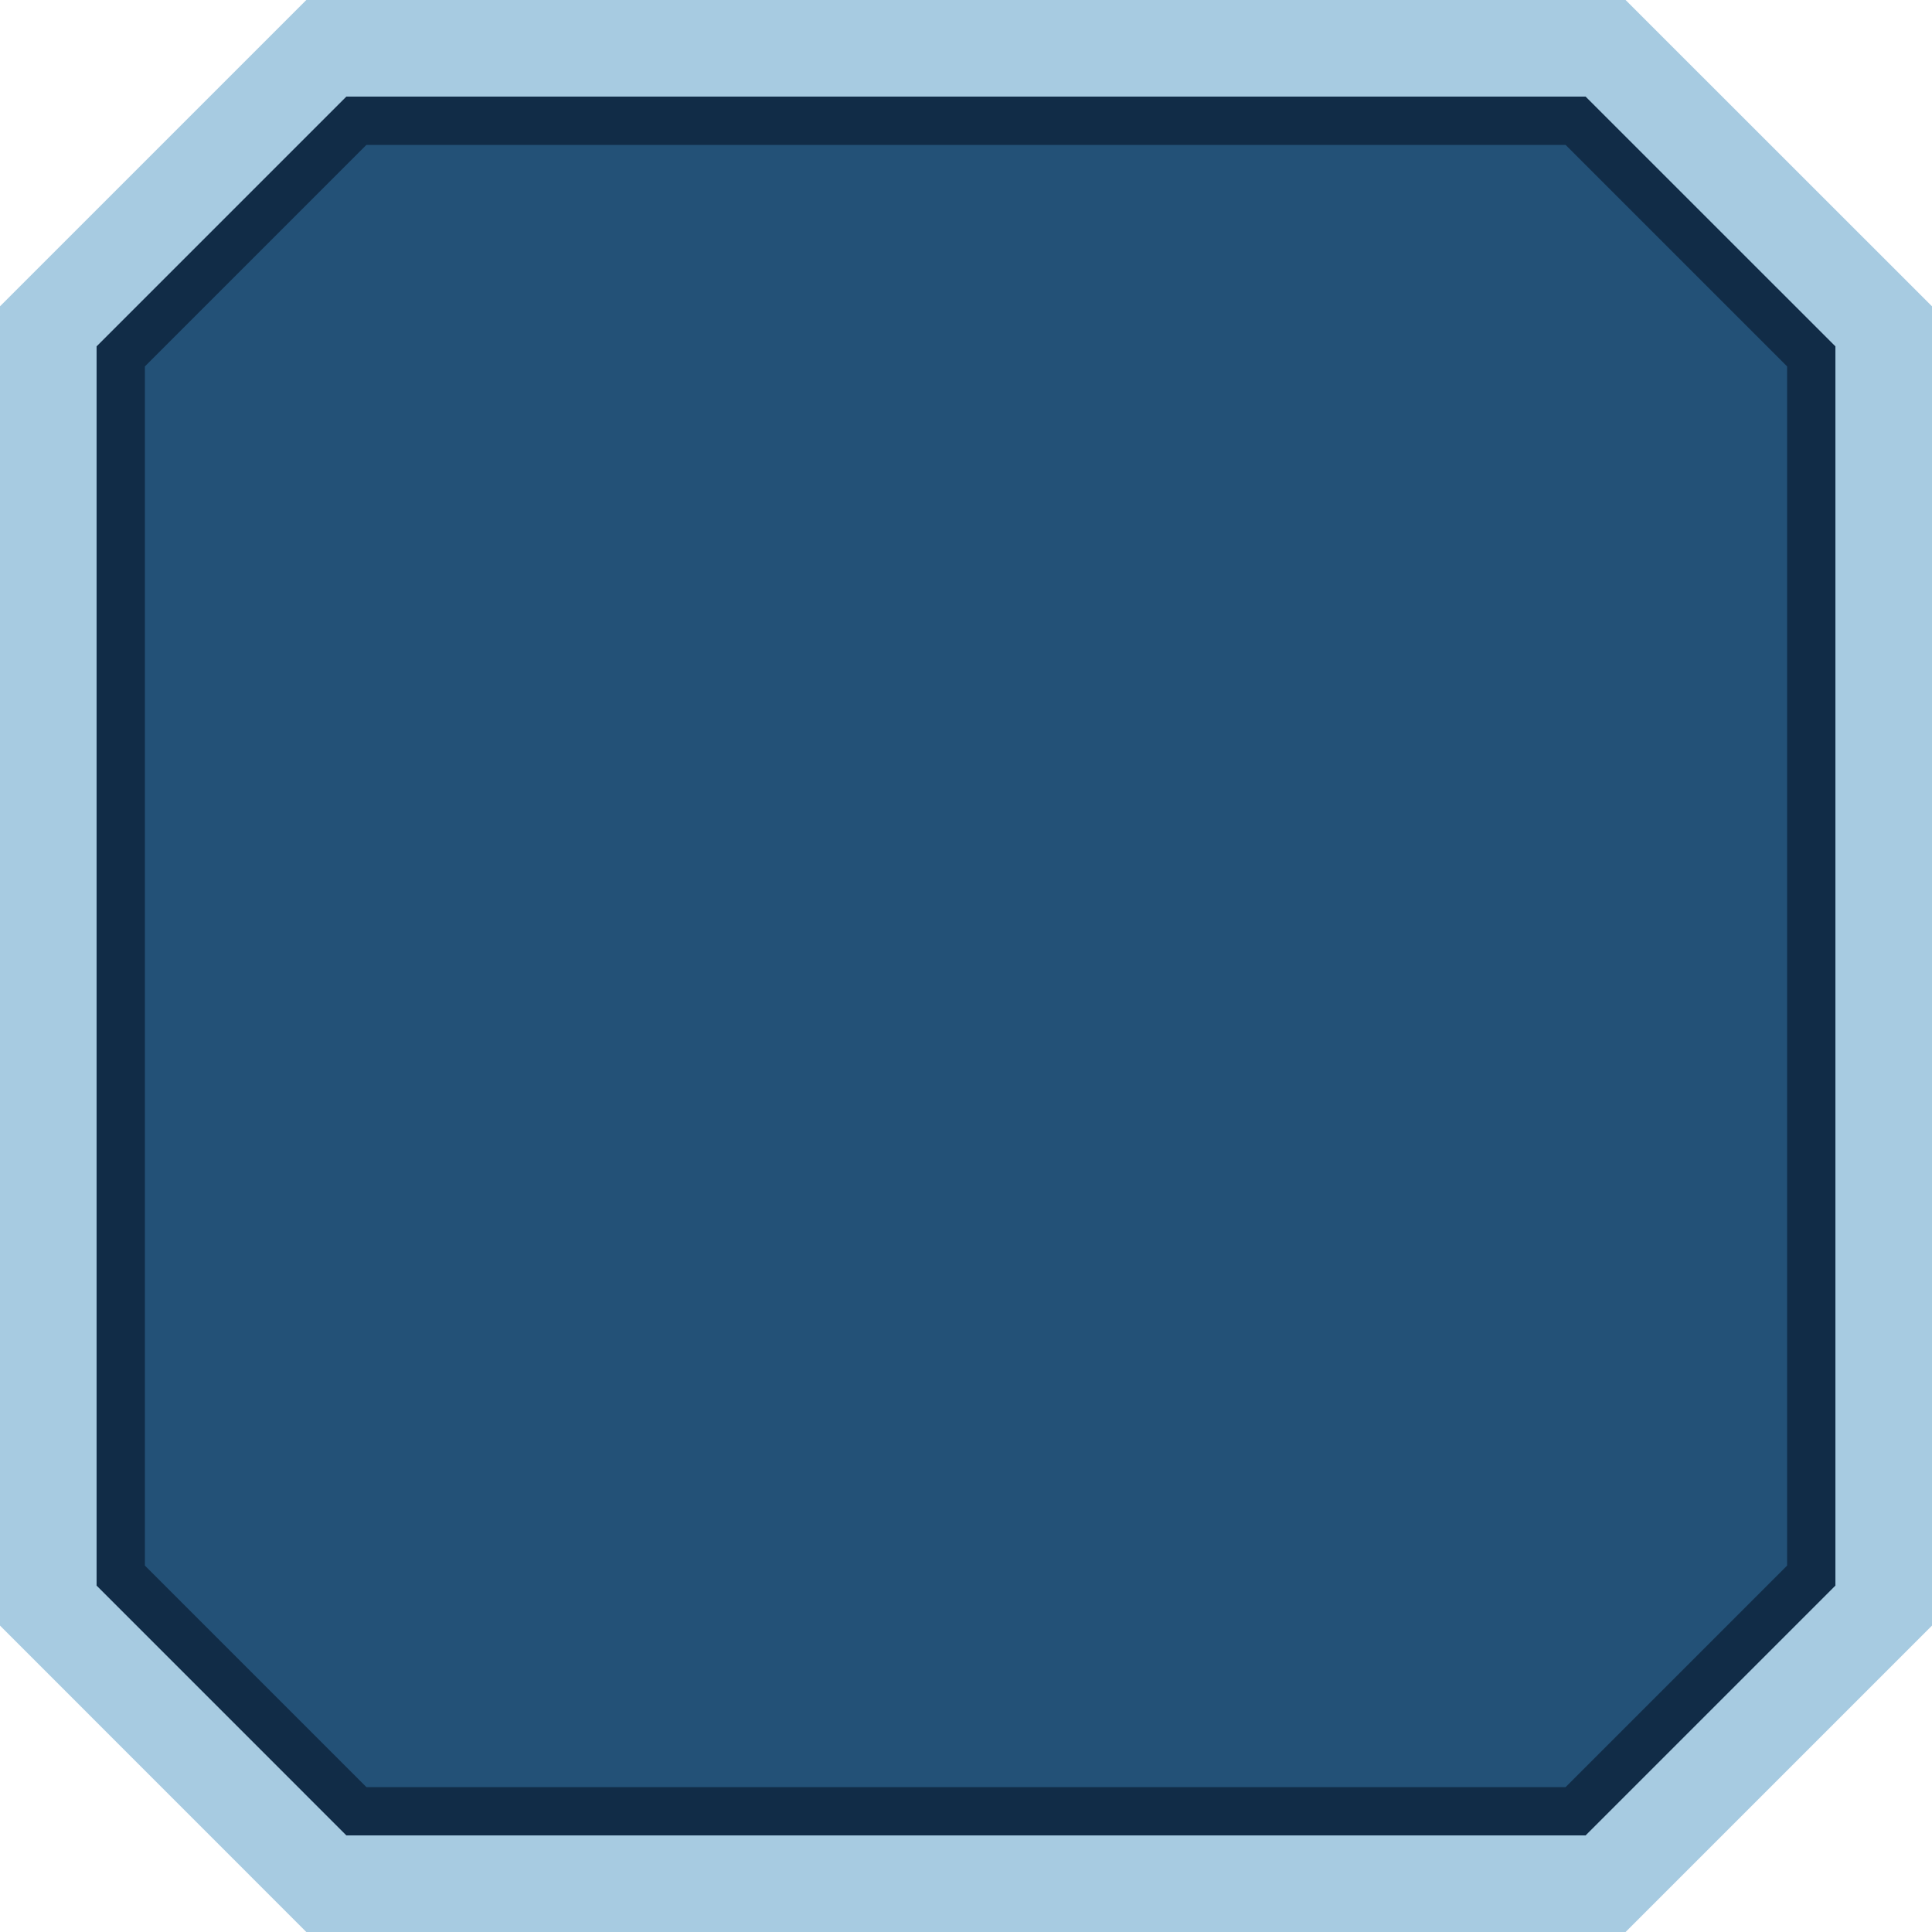
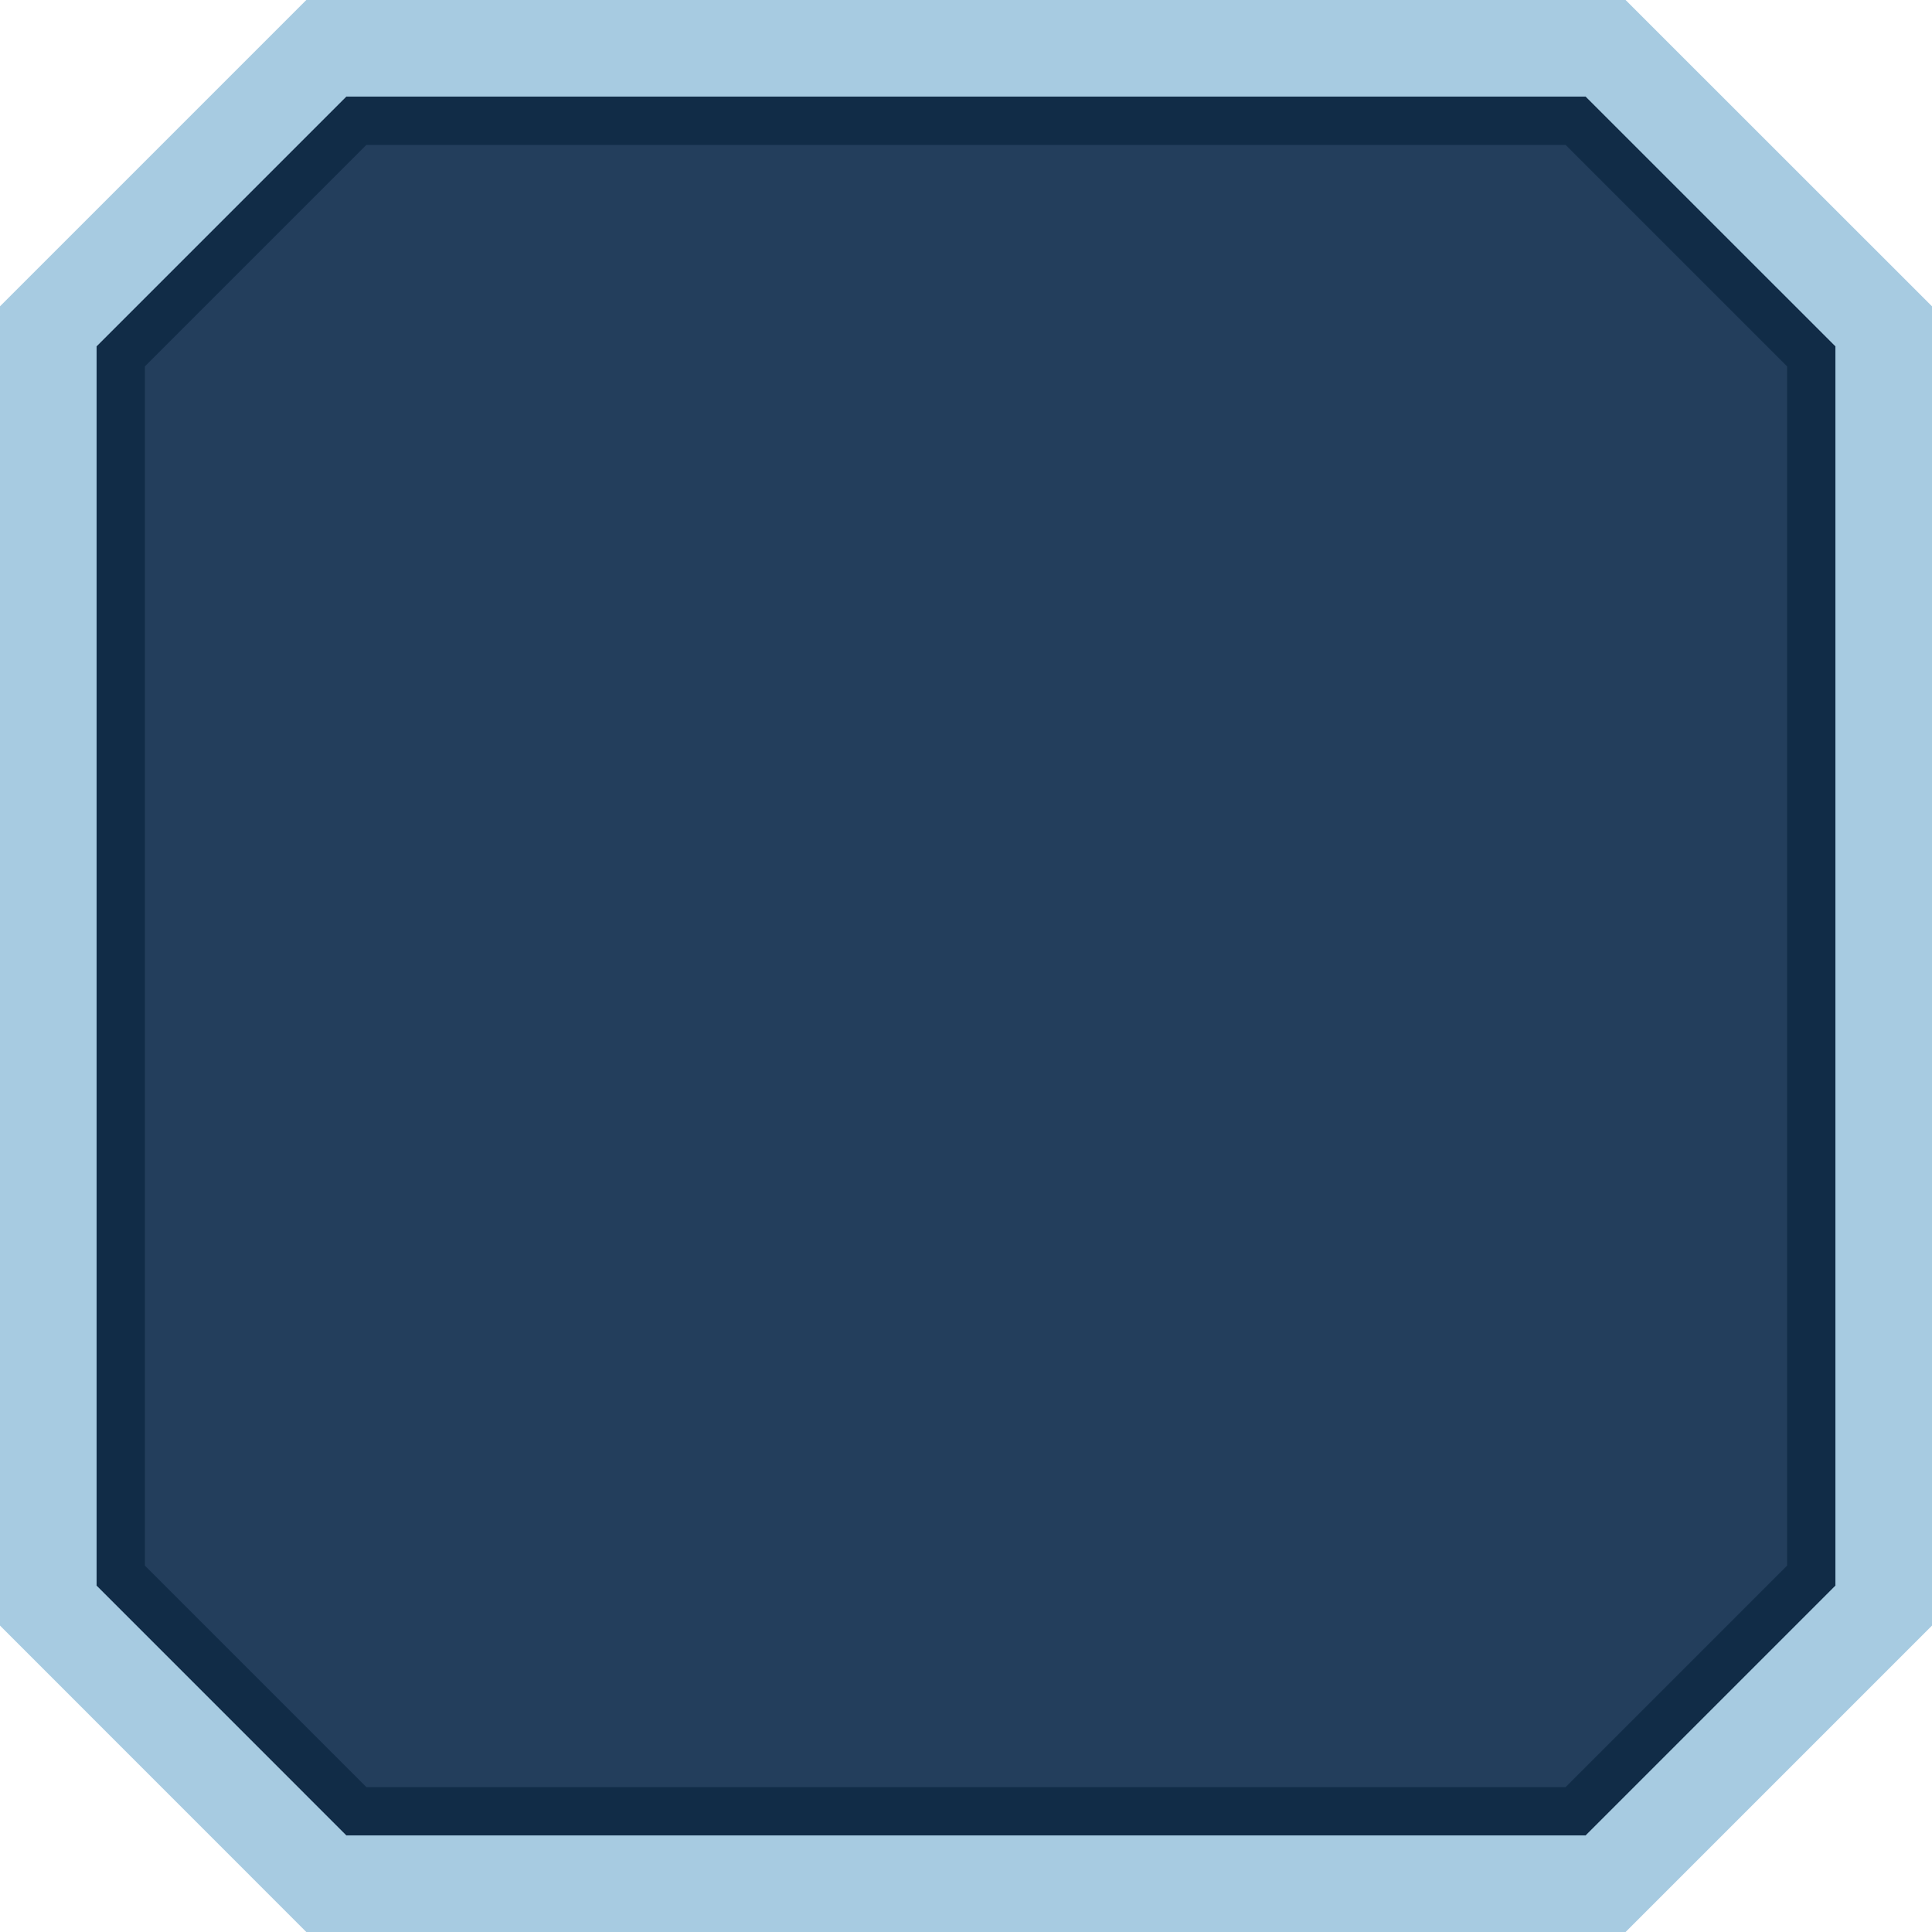
<svg xmlns="http://www.w3.org/2000/svg" version="1.1" id="popup_x5F_bg" x="0px" y="0px" width="40px" height="40px" viewBox="0 0 40 40" enable-background="new 0 0 40 40" xml:space="preserve">
  <polygon fill="#A7CBE1" points="33.656,0 6.342,0 0,6.342 0,33.656 6.342,40 33.656,40 40,33.656 40,6.342 " />
  <polygon fill="#112C47" points="32.828,2 7.171,2 2,7.171 2,32.828 7.171,38 32.828,38 38,32.828 38,7.171 " />
-   <g>
-     <polygon fill="#235177" points="7.793,36.5 3.5,32.207 3.5,7.793 7.793,3.5 32.207,3.5 36.5,7.793 36.5,32.207 32.207,36.5  " />
-     <path fill="#235177" d="M32,4l4,4v24l-4,4H8l-4-4V8l4-4H32 M32.414,3H32H8H7.586L7.293,3.293l-4,4L3,7.586V8v24v0.414l0.293,0.293   l4,4L7.586,37H8h24h0.414l0.293-0.293l4-4L37,32.414V32V8V7.586l-0.293-0.293l-4-4L32.414,3L32.414,3z" />
-   </g>
+   <polygon fill="#233E5C" points="32.414,3 7.586,3 3,7.586 3,32.414 7.586,37 32.414,37 37,32.414 37,7.586 " />
</svg>
